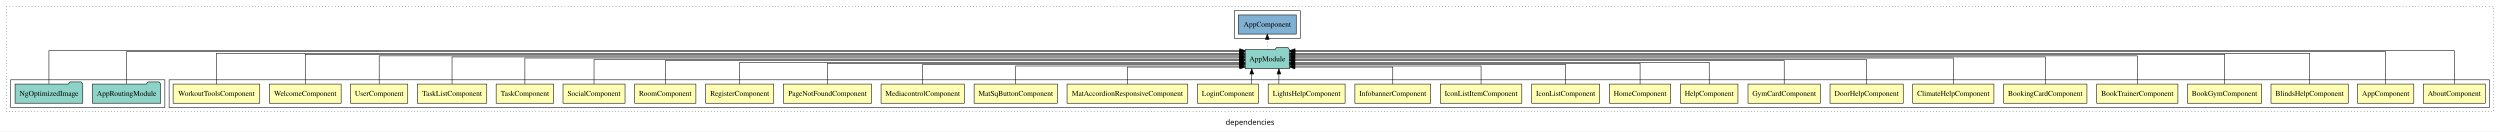
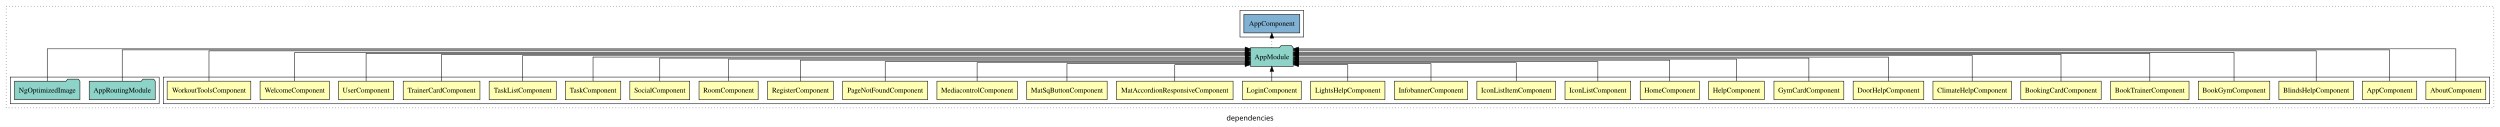
- <svg xmlns="http://www.w3.org/2000/svg" width="4701pt" height="247pt" viewBox="0.00 0.00 4701.00 246.80">
+ <svg xmlns="http://www.w3.org/2000/svg" width="4869pt" height="247pt" viewBox="0.00 0.00 4869.00 246.80">
  <g id="graph0" class="graph" transform="scale(1 1) rotate(0) translate(4 242.8)">
-     <polygon fill="white" stroke="transparent" points="-4,4 -4,-242.8 4697,-242.8 4697,4 -4,4" />
-     <text text-anchor="middle" x="2346.5" y="-8.2" font-family="sans-serif" font-size="14.00">dependencies</text>
+     <polygon fill="white" stroke="transparent" points="-4,4 -4,-242.8 4865,-242.8 4865,4 -4,4" />
+     <text text-anchor="middle" x="2430.5" y="-8.2" font-family="sans-serif" font-size="14.00">dependencies</text>
    <g id="clust1" class="cluster">
-       <polygon fill="none" stroke="black" stroke-dasharray="1,5" points="8,-32.8 8,-230.8 4685,-230.8 4685,-32.8 8,-32.8" />
+       <polygon fill="none" stroke="black" stroke-dasharray="1,5" points="8,-32.8 8,-230.8 4853,-230.8 4853,-32.8 8,-32.8" />
    </g>
    <g id="clust2" class="cluster">
-       <polygon fill="none" stroke="black" points="314,-40.8 314,-92.8 4677,-92.8 4677,-40.8 314,-40.8" />
-     </g>
-     <g id="clust31" class="cluster">
+       <polygon fill="none" stroke="black" points="314,-40.8 314,-92.8 4845,-92.8 4845,-40.8 314,-40.8" />
+     </g>
+     <g id="clust32" class="cluster">
      <polygon fill="none" stroke="black" points="16,-40.8 16,-92.8 306,-92.8 306,-40.8 16,-40.8" />
    </g>
-     <g id="clust33" class="cluster">
-       <polygon fill="none" stroke="black" points="2317,-170.8 2317,-222.8 2441,-222.8 2441,-170.8 2317,-170.8" />
+     <g id="clust34" class="cluster">
+       <polygon fill="none" stroke="black" points="2411,-170.8 2411,-222.8 2535,-222.8 2535,-170.8 2411,-170.8" />
    </g>
    <g id="node1" class="node">
-       <polygon fill="#ffffb3" stroke="black" points="4669.33,-84.8 4552.67,-84.8 4552.67,-48.8 4669.33,-48.8 4669.33,-84.8" />
-       <text text-anchor="middle" x="4611" y="-62.6" font-family="Times,serif" font-size="14.00">AboutComponent</text>
-     </g>
-     <g id="node29" class="node">
-       <polygon fill="#8dd3c7" stroke="black" points="2420.66,-149.8 2417.66,-153.8 2396.66,-153.8 2393.66,-149.8 2337.34,-149.8 2337.34,-113.8 2420.66,-113.8 2420.66,-149.8" />
-       <text text-anchor="middle" x="2379" y="-127.6" font-family="Times,serif" font-size="14.00">AppModule</text>
+       <polygon fill="#ffffb3" stroke="black" points="4837.33,-84.8 4720.67,-84.8 4720.67,-48.8 4837.33,-48.8 4837.33,-84.8" />
+       <text text-anchor="middle" x="4779" y="-62.6" font-family="Times,serif" font-size="14.00">AboutComponent</text>
+     </g>
+     <g id="node30" class="node">
+       <polygon fill="#8dd3c7" stroke="black" points="2514.66,-149.8 2511.66,-153.8 2490.66,-153.8 2487.66,-149.8 2431.34,-149.8 2431.34,-113.8 2514.66,-113.8 2514.66,-149.8" />
+       <text text-anchor="middle" x="2473" y="-127.6" font-family="Times,serif" font-size="14.00">AppModule</text>
    </g>
    <g id="edge1" class="edge">
-       <path fill="none" stroke="black" d="M4611,-85.18C4611,-109.08 4611,-147.8 4611,-147.8 4611,-147.8 2431.1,-147.8 2431.1,-147.8" />
-       <polygon fill="black" stroke="black" points="2431.1,-144.3 2421.1,-147.8 2431.1,-151.3 2431.1,-144.3" />
+       <path fill="none" stroke="black" d="M4779,-85.18C4779,-109.08 4779,-147.8 4779,-147.8 4779,-147.8 2524.99,-147.8 2524.99,-147.8" />
+       <polygon fill="black" stroke="black" points="2524.99,-144.3 2514.99,-147.8 2524.99,-151.3 2524.99,-144.3" />
    </g>
    <g id="node2" class="node">
-       <polygon fill="#ffffb3" stroke="black" points="4534.94,-84.8 4429.06,-84.8 4429.06,-48.8 4534.94,-48.8 4534.94,-84.8" />
-       <text text-anchor="middle" x="4482" y="-62.6" font-family="Times,serif" font-size="14.00">AppComponent</text>
+       <polygon fill="#ffffb3" stroke="black" points="4702.94,-84.8 4597.06,-84.8 4597.06,-48.8 4702.94,-48.8 4702.94,-84.8" />
+       <text text-anchor="middle" x="4650" y="-62.6" font-family="Times,serif" font-size="14.00">AppComponent</text>
    </g>
    <g id="edge2" class="edge">
-       <path fill="none" stroke="black" d="M4482,-85.12C4482,-108.46 4482,-145.8 4482,-145.8 4482,-145.8 2431.01,-145.8 2431.01,-145.8" />
-       <polygon fill="black" stroke="black" points="2431.01,-142.3 2421.01,-145.8 2431.01,-149.3 2431.01,-142.3" />
+       <path fill="none" stroke="black" d="M4650,-85.12C4650,-108.46 4650,-145.8 4650,-145.8 4650,-145.8 2525.03,-145.8 2525.03,-145.8" />
+       <polygon fill="black" stroke="black" points="2525.03,-142.3 2515.03,-145.8 2525.03,-149.3 2525.03,-142.3" />
    </g>
    <g id="node3" class="node">
-       <polygon fill="#ffffb3" stroke="black" points="4411.61,-84.8 4266.39,-84.8 4266.39,-48.8 4411.61,-48.8 4411.61,-84.8" />
-       <text text-anchor="middle" x="4339" y="-62.6" font-family="Times,serif" font-size="14.00">BlindsHelpComponent</text>
+       <polygon fill="#ffffb3" stroke="black" points="4579.61,-84.8 4434.39,-84.8 4434.39,-48.8 4579.61,-48.8 4579.61,-84.8" />
+       <text text-anchor="middle" x="4507" y="-62.6" font-family="Times,serif" font-size="14.00">BlindsHelpComponent</text>
    </g>
    <g id="edge3" class="edge">
-       <path fill="none" stroke="black" d="M4339,-84.81C4339,-107.29 4339,-142.8 4339,-142.8 4339,-142.8 2430.84,-142.8 2430.84,-142.8" />
-       <polygon fill="black" stroke="black" points="2430.84,-139.3 2420.84,-142.8 2430.84,-146.3 2430.84,-139.3" />
+       <path fill="none" stroke="black" d="M4507,-85.05C4507,-107.82 4507,-143.8 4507,-143.8 4507,-143.8 2525.02,-143.8 2525.02,-143.8" />
+       <polygon fill="black" stroke="black" points="2525.02,-140.3 2515.02,-143.8 2525.02,-147.3 2525.02,-140.3" />
    </g>
    <g id="node4" class="node">
-       <polygon fill="#ffffb3" stroke="black" points="4248.67,-84.8 4109.33,-84.8 4109.33,-48.8 4248.67,-48.8 4248.67,-84.8" />
-       <text text-anchor="middle" x="4179" y="-62.6" font-family="Times,serif" font-size="14.00">BookGymComponent</text>
+       <polygon fill="#ffffb3" stroke="black" points="4416.67,-84.8 4277.33,-84.8 4277.33,-48.8 4416.67,-48.8 4416.67,-84.8" />
+       <text text-anchor="middle" x="4347" y="-62.6" font-family="Times,serif" font-size="14.00">BookGymComponent</text>
    </g>
    <g id="edge4" class="edge">
-       <path fill="none" stroke="black" d="M4179,-85.09C4179,-107.01 4179,-140.8 4179,-140.8 4179,-140.8 2430.84,-140.8 2430.84,-140.8" />
-       <polygon fill="black" stroke="black" points="2430.84,-137.3 2420.84,-140.8 2430.84,-144.3 2430.84,-137.3" />
+       <path fill="none" stroke="black" d="M4347,-85.09C4347,-107.01 4347,-140.8 4347,-140.8 4347,-140.8 2524.77,-140.8 2524.77,-140.8" />
+       <polygon fill="black" stroke="black" points="2524.77,-137.3 2514.77,-140.8 2524.77,-144.3 2524.77,-137.3" />
    </g>
    <g id="node5" class="node">
-       <polygon fill="#ffffb3" stroke="black" points="4091.36,-84.8 3938.64,-84.8 3938.64,-48.8 4091.36,-48.8 4091.36,-84.8" />
-       <text text-anchor="middle" x="4015" y="-62.6" font-family="Times,serif" font-size="14.00">BookTrainerComponent</text>
+       <polygon fill="#ffffb3" stroke="black" points="4259.36,-84.8 4106.64,-84.8 4106.64,-48.8 4259.36,-48.8 4259.36,-84.8" />
+       <text text-anchor="middle" x="4183" y="-62.6" font-family="Times,serif" font-size="14.00">BookTrainerComponent</text>
    </g>
    <g id="edge5" class="edge">
-       <path fill="none" stroke="black" d="M4015,-85.08C4015,-106.12 4015,-137.8 4015,-137.8 4015,-137.8 2430.67,-137.8 2430.67,-137.8" />
-       <polygon fill="black" stroke="black" points="2430.67,-134.3 2420.67,-137.8 2430.67,-141.3 2430.67,-134.3" />
+       <path fill="none" stroke="black" d="M4183,-84.97C4183,-106.3 4183,-138.8 4183,-138.8 4183,-138.8 2524.85,-138.8 2524.85,-138.8" />
+       <polygon fill="black" stroke="black" points="2524.85,-135.3 2514.85,-138.8 2524.85,-142.3 2524.85,-135.3" />
    </g>
    <g id="node6" class="node">
-       <polygon fill="#ffffb3" stroke="black" points="3920.27,-84.8 3763.73,-84.8 3763.73,-48.8 3920.27,-48.8 3920.27,-84.8" />
-       <text text-anchor="middle" x="3842" y="-62.6" font-family="Times,serif" font-size="14.00">BookingCardComponent</text>
+       <polygon fill="#ffffb3" stroke="black" points="4088.27,-84.8 3931.73,-84.8 3931.73,-48.8 4088.27,-48.8 4088.27,-84.8" />
+       <text text-anchor="middle" x="4010" y="-62.6" font-family="Times,serif" font-size="14.00">BookingCardComponent</text>
    </g>
    <g id="edge6" class="edge">
-       <path fill="none" stroke="black" d="M3842,-84.93C3842,-105.37 3842,-135.8 3842,-135.8 3842,-135.8 2430.82,-135.8 2430.82,-135.8" />
-       <polygon fill="black" stroke="black" points="2430.82,-132.3 2420.82,-135.8 2430.82,-139.3 2430.82,-132.3" />
+       <path fill="none" stroke="black" d="M4010,-84.83C4010,-105.57 4010,-136.8 4010,-136.8 4010,-136.8 2524.91,-136.8 2524.91,-136.8" />
+       <polygon fill="black" stroke="black" points="2524.91,-133.3 2514.91,-136.8 2524.91,-140.3 2524.91,-133.3" />
    </g>
    <g id="node7" class="node">
-       <polygon fill="#ffffb3" stroke="black" points="3745.37,-84.8 3592.63,-84.8 3592.63,-48.8 3745.37,-48.8 3745.37,-84.8" />
-       <text text-anchor="middle" x="3669" y="-62.6" font-family="Times,serif" font-size="14.00">ClimateHelpComponent</text>
+       <polygon fill="#ffffb3" stroke="black" points="3913.37,-84.8 3760.63,-84.8 3760.63,-48.8 3913.37,-48.8 3913.37,-84.8" />
+       <text text-anchor="middle" x="3837" y="-62.6" font-family="Times,serif" font-size="14.00">ClimateHelpComponent</text>
    </g>
    <g id="edge7" class="edge">
-       <path fill="none" stroke="black" d="M3669,-85.11C3669,-104.95 3669,-133.8 3669,-133.8 3669,-133.8 2430.82,-133.8 2430.82,-133.8" />
-       <polygon fill="black" stroke="black" points="2430.82,-130.3 2420.82,-133.8 2430.82,-137.3 2430.82,-130.3" />
+       <path fill="none" stroke="black" d="M3837,-85.02C3837,-105.17 3837,-134.8 3837,-134.8 3837,-134.8 2524.94,-134.8 2524.94,-134.8" />
+       <polygon fill="black" stroke="black" points="2524.94,-131.3 2514.94,-134.8 2524.94,-138.3 2524.94,-131.3" />
    </g>
    <g id="node8" class="node">
-       <polygon fill="#ffffb3" stroke="black" points="3574.82,-84.8 3437.18,-84.8 3437.18,-48.8 3574.82,-48.8 3574.82,-84.8" />
-       <text text-anchor="middle" x="3506" y="-62.6" font-family="Times,serif" font-size="14.00">DoorHelpComponent</text>
+       <polygon fill="#ffffb3" stroke="black" points="3742.82,-84.8 3605.18,-84.8 3605.18,-48.8 3742.82,-48.8 3742.82,-84.8" />
+       <text text-anchor="middle" x="3674" y="-62.6" font-family="Times,serif" font-size="14.00">DoorHelpComponent</text>
    </g>
    <g id="edge8" class="edge">
-       <path fill="none" stroke="black" d="M3506,-84.97C3506,-103.89 3506,-130.8 3506,-130.8 3506,-130.8 2430.78,-130.8 2430.78,-130.8" />
-       <polygon fill="black" stroke="black" points="2430.78,-127.3 2420.78,-130.8 2430.78,-134.3 2430.78,-127.3" />
+       <path fill="none" stroke="black" d="M3674,-84.91C3674,-104.14 3674,-131.8 3674,-131.8 3674,-131.8 2524.69,-131.8 2524.69,-131.8" />
+       <polygon fill="black" stroke="black" points="2524.69,-128.3 2514.69,-131.8 2524.69,-135.3 2524.69,-128.3" />
    </g>
    <g id="node9" class="node">
-       <polygon fill="#ffffb3" stroke="black" points="3419.05,-84.8 3282.95,-84.8 3282.95,-48.8 3419.05,-48.8 3419.05,-84.8" />
-       <text text-anchor="middle" x="3351" y="-62.6" font-family="Times,serif" font-size="14.00">GymCardComponent</text>
+       <polygon fill="#ffffb3" stroke="black" points="3587.05,-84.8 3450.95,-84.8 3450.95,-48.8 3587.05,-48.8 3587.05,-84.8" />
+       <text text-anchor="middle" x="3519" y="-62.6" font-family="Times,serif" font-size="14.00">GymCardComponent</text>
    </g>
    <g id="edge9" class="edge">
-       <path fill="none" stroke="black" d="M3351,-85.07C3351,-103.36 3351,-128.8 3351,-128.8 3351,-128.8 2430.77,-128.8 2430.77,-128.8" />
-       <polygon fill="black" stroke="black" points="2430.77,-125.3 2420.77,-128.8 2430.77,-132.3 2430.77,-125.3" />
+       <path fill="none" stroke="black" d="M3519,-85.02C3519,-103.63 3519,-129.8 3519,-129.8 3519,-129.8 2524.97,-129.8 2524.97,-129.8" />
+       <polygon fill="black" stroke="black" points="2524.97,-126.3 2514.97,-129.8 2524.97,-133.3 2524.97,-126.3" />
    </g>
    <g id="node10" class="node">
-       <polygon fill="#ffffb3" stroke="black" points="3264.05,-84.8 3155.95,-84.8 3155.95,-48.8 3264.05,-48.8 3264.05,-84.8" />
-       <text text-anchor="middle" x="3210" y="-62.6" font-family="Times,serif" font-size="14.00">HelpComponent</text>
+       <polygon fill="#ffffb3" stroke="black" points="3432.05,-84.8 3323.95,-84.8 3323.95,-48.8 3432.05,-48.8 3432.05,-84.8" />
+       <text text-anchor="middle" x="3378" y="-62.6" font-family="Times,serif" font-size="14.00">HelpComponent</text>
    </g>
    <g id="edge10" class="edge">
-       <path fill="none" stroke="black" d="M3210,-84.82C3210,-102.17 3210,-125.8 3210,-125.8 3210,-125.8 2430.78,-125.8 2430.78,-125.8" />
-       <polygon fill="black" stroke="black" points="2430.78,-122.3 2420.78,-125.8 2430.78,-129.3 2430.78,-122.3" />
+       <path fill="none" stroke="black" d="M3378,-85.1C3378,-103.07 3378,-127.8 3378,-127.8 3378,-127.8 2524.83,-127.8 2524.83,-127.8" />
+       <polygon fill="black" stroke="black" points="2524.84,-124.3 2514.83,-127.8 2524.83,-131.3 2524.84,-124.3" />
    </g>
    <g id="node11" class="node">
-       <polygon fill="#ffffb3" stroke="black" points="3137.55,-84.8 3022.45,-84.8 3022.45,-48.8 3137.55,-48.8 3137.55,-84.8" />
-       <text text-anchor="middle" x="3080" y="-62.6" font-family="Times,serif" font-size="14.00">HomeComponent</text>
+       <polygon fill="#ffffb3" stroke="black" points="3305.55,-84.8 3190.45,-84.8 3190.45,-48.8 3305.55,-48.8 3305.55,-84.8" />
+       <text text-anchor="middle" x="3248" y="-62.6" font-family="Times,serif" font-size="14.00">HomeComponent</text>
    </g>
    <g id="edge11" class="edge">
-       <path fill="none" stroke="black" d="M3080,-84.84C3080,-101.53 3080,-123.8 3080,-123.8 3080,-123.8 2430.75,-123.8 2430.75,-123.8" />
-       <polygon fill="black" stroke="black" points="2430.75,-120.3 2420.75,-123.8 2430.75,-127.3 2430.75,-120.3" />
+       <path fill="none" stroke="black" d="M3248,-84.82C3248,-102.17 3248,-125.8 3248,-125.8 3248,-125.8 2524.67,-125.8 2524.67,-125.8" />
+       <polygon fill="black" stroke="black" points="2524.67,-122.3 2514.67,-125.8 2524.67,-129.3 2524.67,-122.3" />
    </g>
    <g id="node12" class="node">
-       <polygon fill="#ffffb3" stroke="black" points="3003.99,-84.8 2876.01,-84.8 2876.01,-48.8 3003.99,-48.8 3003.99,-84.8" />
-       <text text-anchor="middle" x="2940" y="-62.6" font-family="Times,serif" font-size="14.00">IconListComponent</text>
+       <polygon fill="#ffffb3" stroke="black" points="3171.99,-84.8 3044.01,-84.8 3044.01,-48.8 3171.99,-48.8 3171.99,-84.8" />
+       <text text-anchor="middle" x="3108" y="-62.6" font-family="Times,serif" font-size="14.00">IconListComponent</text>
    </g>
    <g id="edge12" class="edge">
-       <path fill="none" stroke="black" d="M2940,-84.81C2940,-100.85 2940,-121.8 2940,-121.8 2940,-121.8 2430.71,-121.8 2430.71,-121.8" />
-       <polygon fill="black" stroke="black" points="2430.71,-118.3 2420.71,-121.8 2430.71,-125.3 2430.71,-118.3" />
+       <path fill="none" stroke="black" d="M3108,-84.83C3108,-101.2 3108,-122.8 3108,-122.8 3108,-122.8 2524.66,-122.8 2524.66,-122.8" />
+       <polygon fill="black" stroke="black" points="2524.66,-119.3 2514.66,-122.8 2524.66,-126.3 2524.66,-119.3" />
    </g>
    <g id="node13" class="node">
-       <polygon fill="#ffffb3" stroke="black" points="2857.64,-84.8 2704.36,-84.8 2704.36,-48.8 2857.64,-48.8 2857.64,-84.8" />
-       <text text-anchor="middle" x="2781" y="-62.6" font-family="Times,serif" font-size="14.00">IconListItemComponent</text>
+       <polygon fill="#ffffb3" stroke="black" points="3025.64,-84.8 2872.36,-84.8 2872.36,-48.8 3025.64,-48.8 3025.64,-84.8" />
+       <text text-anchor="middle" x="2949" y="-62.6" font-family="Times,serif" font-size="14.00">IconListItemComponent</text>
    </g>
    <g id="edge13" class="edge">
-       <path fill="none" stroke="black" d="M2781,-84.99C2781,-99.98 2781,-118.8 2781,-118.8 2781,-118.8 2430.88,-118.8 2430.88,-118.8" />
-       <polygon fill="black" stroke="black" points="2430.88,-115.3 2420.88,-118.8 2430.88,-122.3 2430.88,-115.3" />
+       <path fill="none" stroke="black" d="M2949,-85.08C2949,-100.75 2949,-120.8 2949,-120.8 2949,-120.8 2524.82,-120.8 2524.82,-120.8" />
+       <polygon fill="black" stroke="black" points="2524.82,-117.3 2514.82,-120.8 2524.82,-124.3 2524.82,-117.3" />
    </g>
    <g id="node14" class="node">
-       <polygon fill="#ffffb3" stroke="black" points="2686.25,-84.8 2543.75,-84.8 2543.75,-48.8 2686.25,-48.8 2686.25,-84.8" />
-       <text text-anchor="middle" x="2615" y="-62.6" font-family="Times,serif" font-size="14.00">InfobannerComponent</text>
+       <polygon fill="#ffffb3" stroke="black" points="2854.25,-84.8 2711.75,-84.8 2711.75,-48.8 2854.25,-48.8 2854.25,-84.8" />
+       <text text-anchor="middle" x="2783" y="-62.6" font-family="Times,serif" font-size="14.00">InfobannerComponent</text>
    </g>
    <g id="edge14" class="edge">
-       <path fill="none" stroke="black" d="M2615,-84.85C2615,-99.17 2615,-116.8 2615,-116.8 2615,-116.8 2430.92,-116.8 2430.92,-116.8" />
-       <polygon fill="black" stroke="black" points="2430.92,-113.3 2420.92,-116.8 2430.92,-120.3 2430.92,-113.3" />
+       <path fill="none" stroke="black" d="M2783,-84.99C2783,-99.98 2783,-118.8 2783,-118.8 2783,-118.8 2524.81,-118.8 2524.81,-118.8" />
+       <polygon fill="black" stroke="black" points="2524.81,-115.3 2514.81,-118.8 2524.81,-122.3 2524.81,-115.3" />
    </g>
    <g id="node15" class="node">
-       <polygon fill="#ffffb3" stroke="black" points="2525.32,-84.8 2380.68,-84.8 2380.68,-48.8 2525.32,-48.8 2525.32,-84.8" />
-       <text text-anchor="middle" x="2453" y="-62.6" font-family="Times,serif" font-size="14.00">LightsHelpComponent</text>
+       <polygon fill="#ffffb3" stroke="black" points="2693.32,-84.8 2548.68,-84.8 2548.68,-48.8 2693.32,-48.8 2693.32,-84.8" />
+       <text text-anchor="middle" x="2621" y="-62.6" font-family="Times,serif" font-size="14.00">LightsHelpComponent</text>
    </g>
    <g id="edge15" class="edge">
-       <path fill="none" stroke="black" d="M2400.83,-84.91C2400.83,-84.91 2400.83,-103.79 2400.83,-103.79" />
-       <polygon fill="black" stroke="black" points="2397.33,-103.79 2400.83,-113.79 2404.33,-103.79 2397.33,-103.79" />
+       <path fill="none" stroke="black" d="M2621,-84.85C2621,-99.17 2621,-116.8 2621,-116.8 2621,-116.8 2525.01,-116.8 2525.01,-116.8" />
+       <polygon fill="black" stroke="black" points="2525.02,-113.3 2515.01,-116.8 2525.01,-120.3 2525.02,-113.3" />
    </g>
    <g id="node16" class="node">
-       <polygon fill="#ffffb3" stroke="black" points="2362.27,-84.8 2247.73,-84.8 2247.73,-48.8 2362.27,-48.8 2362.27,-84.8" />
-       <text text-anchor="middle" x="2305" y="-62.6" font-family="Times,serif" font-size="14.00">LoginComponent</text>
+       <polygon fill="#ffffb3" stroke="black" points="2530.27,-84.8 2415.73,-84.8 2415.73,-48.8 2530.27,-48.8 2530.27,-84.8" />
+       <text text-anchor="middle" x="2473" y="-62.6" font-family="Times,serif" font-size="14.00">LoginComponent</text>
    </g>
    <g id="edge16" class="edge">
-       <path fill="none" stroke="black" d="M2349.78,-84.91C2349.78,-84.91 2349.78,-103.79 2349.78,-103.79" />
-       <polygon fill="black" stroke="black" points="2346.28,-103.79 2349.78,-113.79 2353.28,-103.79 2346.28,-103.79" />
+       <path fill="none" stroke="black" d="M2473,-84.91C2473,-84.91 2473,-103.79 2473,-103.79" />
+       <polygon fill="black" stroke="black" points="2469.5,-103.79 2473,-113.79 2476.5,-103.79 2469.5,-103.79" />
    </g>
    <g id="node17" class="node">
-       <polygon fill="#ffffb3" stroke="black" points="2229.52,-84.8 2002.48,-84.8 2002.48,-48.8 2229.52,-48.8 2229.52,-84.8" />
-       <text text-anchor="middle" x="2116" y="-62.6" font-family="Times,serif" font-size="14.00">MatAccordionResponsiveComponent</text>
+       <polygon fill="#ffffb3" stroke="black" points="2397.52,-84.8 2170.48,-84.8 2170.48,-48.8 2397.52,-48.8 2397.52,-84.8" />
+       <text text-anchor="middle" x="2284" y="-62.6" font-family="Times,serif" font-size="14.00">MatAccordionResponsiveComponent</text>
    </g>
    <g id="edge17" class="edge">
-       <path fill="none" stroke="black" d="M2116,-84.85C2116,-99.17 2116,-116.8 2116,-116.8 2116,-116.8 2327.33,-116.8 2327.33,-116.8" />
-       <polygon fill="black" stroke="black" points="2327.33,-120.3 2337.33,-116.8 2327.33,-113.3 2327.33,-120.3" />
+       <path fill="none" stroke="black" d="M2284,-84.85C2284,-99.17 2284,-116.8 2284,-116.8 2284,-116.8 2421.05,-116.8 2421.05,-116.8" />
+       <polygon fill="black" stroke="black" points="2421.05,-120.3 2431.05,-116.8 2421.05,-113.3 2421.05,-120.3" />
    </g>
    <g id="node18" class="node">
-       <polygon fill="#ffffb3" stroke="black" points="1984.29,-84.8 1827.71,-84.8 1827.71,-48.8 1984.29,-48.8 1984.29,-84.8" />
-       <text text-anchor="middle" x="1906" y="-62.6" font-family="Times,serif" font-size="14.00">MatSqButtonComponent</text>
+       <polygon fill="#ffffb3" stroke="black" points="2152.29,-84.8 1995.71,-84.8 1995.71,-48.8 2152.29,-48.8 2152.29,-84.8" />
+       <text text-anchor="middle" x="2074" y="-62.6" font-family="Times,serif" font-size="14.00">MatSqButtonComponent</text>
    </g>
    <g id="edge18" class="edge">
-       <path fill="none" stroke="black" d="M1906,-84.99C1906,-99.98 1906,-118.8 1906,-118.8 1906,-118.8 2327.02,-118.8 2327.02,-118.8" />
-       <polygon fill="black" stroke="black" points="2327.02,-122.3 2337.02,-118.8 2327.02,-115.3 2327.02,-122.3" />
+       <path fill="none" stroke="black" d="M2074,-84.99C2074,-99.98 2074,-118.8 2074,-118.8 2074,-118.8 2421.05,-118.8 2421.05,-118.8" />
+       <polygon fill="black" stroke="black" points="2421.05,-122.3 2431.05,-118.8 2421.05,-115.3 2421.05,-122.3" />
    </g>
    <g id="node19" class="node">
-       <polygon fill="#ffffb3" stroke="black" points="1809.25,-84.8 1652.75,-84.8 1652.75,-48.8 1809.25,-48.8 1809.25,-84.8" />
-       <text text-anchor="middle" x="1731" y="-62.6" font-family="Times,serif" font-size="14.00">MediacontrolComponent</text>
+       <polygon fill="#ffffb3" stroke="black" points="1977.25,-84.8 1820.75,-84.8 1820.75,-48.8 1977.25,-48.8 1977.25,-84.8" />
+       <text text-anchor="middle" x="1899" y="-62.6" font-family="Times,serif" font-size="14.00">MediacontrolComponent</text>
    </g>
    <g id="edge19" class="edge">
-       <path fill="none" stroke="black" d="M1731,-84.81C1731,-100.85 1731,-121.8 1731,-121.8 1731,-121.8 2326.98,-121.8 2326.98,-121.8" />
-       <polygon fill="black" stroke="black" points="2326.98,-125.3 2336.98,-121.8 2326.98,-118.3 2326.98,-125.3" />
+       <path fill="none" stroke="black" d="M1899,-85.08C1899,-100.75 1899,-120.8 1899,-120.8 1899,-120.8 2421.26,-120.8 2421.26,-120.8" />
+       <polygon fill="black" stroke="black" points="2421.26,-124.3 2431.26,-120.8 2421.26,-117.3 2421.26,-124.3" />
    </g>
    <g id="node20" class="node">
-       <polygon fill="#ffffb3" stroke="black" points="1634.83,-84.8 1469.17,-84.8 1469.17,-48.8 1634.83,-48.8 1634.83,-84.8" />
-       <text text-anchor="middle" x="1552" y="-62.6" font-family="Times,serif" font-size="14.00">PageNotFoundComponent</text>
+       <polygon fill="#ffffb3" stroke="black" points="1802.83,-84.8 1637.17,-84.8 1637.17,-48.8 1802.83,-48.8 1802.83,-84.8" />
+       <text text-anchor="middle" x="1720" y="-62.6" font-family="Times,serif" font-size="14.00">PageNotFoundComponent</text>
    </g>
    <g id="edge20" class="edge">
-       <path fill="none" stroke="black" d="M1552,-84.84C1552,-101.53 1552,-123.8 1552,-123.8 1552,-123.8 2327.14,-123.8 2327.14,-123.8" />
-       <polygon fill="black" stroke="black" points="2327.14,-127.3 2337.14,-123.8 2327.14,-120.3 2327.14,-127.3" />
+       <path fill="none" stroke="black" d="M1720,-84.83C1720,-101.2 1720,-122.8 1720,-122.8 1720,-122.8 2421.17,-122.8 2421.17,-122.8" />
+       <polygon fill="black" stroke="black" points="2421.17,-126.3 2431.17,-122.8 2421.17,-119.3 2421.17,-126.3" />
    </g>
    <g id="node21" class="node">
-       <polygon fill="#ffffb3" stroke="black" points="1450.99,-84.8 1323.01,-84.8 1323.01,-48.8 1450.99,-48.8 1450.99,-84.8" />
-       <text text-anchor="middle" x="1387" y="-62.6" font-family="Times,serif" font-size="14.00">RegisterComponent</text>
+       <polygon fill="#ffffb3" stroke="black" points="1618.99,-84.8 1491.01,-84.8 1491.01,-48.8 1618.99,-48.8 1618.99,-84.8" />
+       <text text-anchor="middle" x="1555" y="-62.6" font-family="Times,serif" font-size="14.00">RegisterComponent</text>
    </g>
    <g id="edge21" class="edge">
-       <path fill="none" stroke="black" d="M1387,-84.82C1387,-102.17 1387,-125.8 1387,-125.8 1387,-125.8 2327.32,-125.8 2327.32,-125.8" />
-       <polygon fill="black" stroke="black" points="2327.32,-129.3 2337.32,-125.8 2327.32,-122.3 2327.32,-129.3" />
+       <path fill="none" stroke="black" d="M1555,-84.82C1555,-102.17 1555,-125.8 1555,-125.8 1555,-125.8 2421.17,-125.8 2421.17,-125.8" />
+       <polygon fill="black" stroke="black" points="2421.17,-129.3 2431.17,-125.8 2421.17,-122.3 2421.17,-129.3" />
    </g>
    <g id="node22" class="node">
-       <polygon fill="#ffffb3" stroke="black" points="1304.56,-84.8 1189.44,-84.8 1189.44,-48.8 1304.56,-48.8 1304.56,-84.8" />
-       <text text-anchor="middle" x="1247" y="-62.6" font-family="Times,serif" font-size="14.00">RoomComponent</text>
+       <polygon fill="#ffffb3" stroke="black" points="1472.56,-84.8 1357.44,-84.8 1357.44,-48.8 1472.56,-48.8 1472.56,-84.8" />
+       <text text-anchor="middle" x="1415" y="-62.6" font-family="Times,serif" font-size="14.00">RoomComponent</text>
    </g>
    <g id="edge22" class="edge">
-       <path fill="none" stroke="black" d="M1247,-85.07C1247,-103.36 1247,-128.8 1247,-128.8 1247,-128.8 2327.03,-128.8 2327.03,-128.8" />
-       <polygon fill="black" stroke="black" points="2327.03,-132.3 2337.03,-128.8 2327.03,-125.3 2327.03,-132.3" />
+       <path fill="none" stroke="black" d="M1415,-85.1C1415,-103.07 1415,-127.8 1415,-127.8 1415,-127.8 2421.2,-127.8 2421.2,-127.8" />
+       <polygon fill="black" stroke="black" points="2421.2,-131.3 2431.2,-127.8 2421.2,-124.3 2421.2,-131.3" />
    </g>
    <g id="node23" class="node">
-       <polygon fill="#ffffb3" stroke="black" points="1171.32,-84.8 1054.68,-84.8 1054.68,-48.8 1171.32,-48.8 1171.32,-84.8" />
-       <text text-anchor="middle" x="1113" y="-62.6" font-family="Times,serif" font-size="14.00">SocialComponent</text>
+       <polygon fill="#ffffb3" stroke="black" points="1339.32,-84.8 1222.68,-84.8 1222.68,-48.8 1339.32,-48.8 1339.32,-84.8" />
+       <text text-anchor="middle" x="1281" y="-62.6" font-family="Times,serif" font-size="14.00">SocialComponent</text>
    </g>
    <g id="edge23" class="edge">
-       <path fill="none" stroke="black" d="M1113,-84.97C1113,-103.89 1113,-130.8 1113,-130.8 1113,-130.8 2327.24,-130.8 2327.24,-130.8" />
-       <polygon fill="black" stroke="black" points="2327.24,-134.3 2337.24,-130.8 2327.24,-127.3 2327.24,-134.3" />
+       <path fill="none" stroke="black" d="M1281,-85.02C1281,-103.63 1281,-129.8 1281,-129.8 1281,-129.8 2421.28,-129.8 2421.28,-129.8" />
+       <polygon fill="black" stroke="black" points="2421.28,-133.3 2431.28,-129.8 2421.27,-126.3 2421.28,-133.3" />
    </g>
    <g id="node24" class="node">
-       <polygon fill="#ffffb3" stroke="black" points="1037.05,-84.8 928.95,-84.8 928.95,-48.8 1037.05,-48.8 1037.05,-84.8" />
-       <text text-anchor="middle" x="983" y="-62.6" font-family="Times,serif" font-size="14.00">TaskComponent</text>
+       <polygon fill="#ffffb3" stroke="black" points="1205.05,-84.8 1096.95,-84.8 1096.95,-48.8 1205.05,-48.8 1205.05,-84.8" />
+       <text text-anchor="middle" x="1151" y="-62.6" font-family="Times,serif" font-size="14.00">TaskComponent</text>
    </g>
    <g id="edge24" class="edge">
-       <path fill="none" stroke="black" d="M983,-85.11C983,-104.95 983,-133.8 983,-133.8 983,-133.8 2327.22,-133.8 2327.22,-133.8" />
-       <polygon fill="black" stroke="black" points="2327.22,-137.3 2337.22,-133.8 2327.22,-130.3 2327.22,-137.3" />
+       <path fill="none" stroke="black" d="M1151,-84.91C1151,-104.14 1151,-131.8 1151,-131.8 1151,-131.8 2421.25,-131.8 2421.25,-131.8" />
+       <polygon fill="black" stroke="black" points="2421.25,-135.3 2431.25,-131.8 2421.25,-128.3 2421.25,-135.3" />
    </g>
    <g id="node25" class="node">
-       <polygon fill="#ffffb3" stroke="black" points="911.32,-84.8 780.68,-84.8 780.68,-48.8 911.32,-48.8 911.32,-84.8" />
-       <text text-anchor="middle" x="846" y="-62.6" font-family="Times,serif" font-size="14.00">TaskListComponent</text>
+       <polygon fill="#ffffb3" stroke="black" points="1079.32,-84.8 948.68,-84.8 948.68,-48.8 1079.32,-48.8 1079.32,-84.8" />
+       <text text-anchor="middle" x="1014" y="-62.6" font-family="Times,serif" font-size="14.00">TaskListComponent</text>
    </g>
    <g id="edge25" class="edge">
-       <path fill="none" stroke="black" d="M846,-84.93C846,-105.37 846,-135.8 846,-135.8 846,-135.8 2327.2,-135.8 2327.2,-135.8" />
-       <polygon fill="black" stroke="black" points="2327.2,-139.3 2337.2,-135.8 2327.2,-132.3 2327.2,-139.3" />
+       <path fill="none" stroke="black" d="M1014,-85.02C1014,-105.17 1014,-134.8 1014,-134.8 1014,-134.8 2421.3,-134.8 2421.3,-134.8" />
+       <polygon fill="black" stroke="black" points="2421.3,-138.3 2431.3,-134.8 2421.3,-131.3 2421.3,-138.3" />
    </g>
    <g id="node26" class="node">
+       <polygon fill="#ffffb3" stroke="black" points="930.74,-84.8 781.26,-84.8 781.26,-48.8 930.74,-48.8 930.74,-84.8" />
+       <text text-anchor="middle" x="856" y="-62.6" font-family="Times,serif" font-size="14.00">TrainerCardComponent</text>
+     </g>
+     <g id="edge26" class="edge">
+       <path fill="none" stroke="black" d="M856,-84.83C856,-105.57 856,-136.8 856,-136.8 856,-136.8 2420.99,-136.8 2420.99,-136.8" />
+       <polygon fill="black" stroke="black" points="2420.99,-140.3 2430.99,-136.8 2420.99,-133.3 2420.99,-140.3" />
+     </g>
+     <g id="node27" class="node">
      <polygon fill="#ffffb3" stroke="black" points="762.77,-84.8 655.23,-84.8 655.23,-48.8 762.77,-48.8 762.77,-84.8" />
      <text text-anchor="middle" x="709" y="-62.6" font-family="Times,serif" font-size="14.00">UserComponent</text>
    </g>
-     <g id="edge26" class="edge">
-       <path fill="none" stroke="black" d="M709,-85.08C709,-106.12 709,-137.8 709,-137.8 709,-137.8 2327.3,-137.8 2327.3,-137.8" />
-       <polygon fill="black" stroke="black" points="2327.3,-141.3 2337.3,-137.8 2327.3,-134.3 2327.3,-141.3" />
-     </g>
-     <g id="node27" class="node">
+     <g id="edge27" class="edge">
+       <path fill="none" stroke="black" d="M709,-84.97C709,-106.3 709,-138.8 709,-138.8 709,-138.8 2421.14,-138.8 2421.14,-138.8" />
+       <polygon fill="black" stroke="black" points="2421.14,-142.3 2431.14,-138.8 2421.14,-135.3 2421.14,-142.3" />
+     </g>
+     <g id="node28" class="node">
      <polygon fill="#ffffb3" stroke="black" points="637.47,-84.8 502.53,-84.8 502.53,-48.8 637.47,-48.8 637.47,-84.8" />
      <text text-anchor="middle" x="570" y="-62.6" font-family="Times,serif" font-size="14.00">WelcomeComponent</text>
    </g>
-     <g id="edge27" class="edge">
-       <path fill="none" stroke="black" d="M570,-85.09C570,-107.01 570,-140.8 570,-140.8 570,-140.8 2326.95,-140.8 2326.95,-140.8" />
-       <polygon fill="black" stroke="black" points="2326.95,-144.3 2336.95,-140.8 2326.95,-137.3 2326.95,-144.3" />
-     </g>
-     <g id="node28" class="node">
+     <g id="edge28" class="edge">
+       <path fill="none" stroke="black" d="M570,-85.09C570,-107.01 570,-140.8 570,-140.8 570,-140.8 2421.04,-140.8 2421.04,-140.8" />
+       <polygon fill="black" stroke="black" points="2421.04,-144.3 2431.04,-140.8 2421.04,-137.3 2421.04,-144.3" />
+     </g>
+     <g id="node29" class="node">
      <polygon fill="#ffffb3" stroke="black" points="484.49,-84.8 321.51,-84.8 321.51,-48.8 484.49,-48.8 484.49,-84.8" />
      <text text-anchor="middle" x="403" y="-62.6" font-family="Times,serif" font-size="14.00">WorkoutToolsComponent</text>
    </g>
-     <g id="edge28" class="edge">
-       <path fill="none" stroke="black" d="M403,-84.81C403,-107.29 403,-142.8 403,-142.8 403,-142.8 2327.27,-142.8 2327.27,-142.8" />
-       <polygon fill="black" stroke="black" points="2327.27,-146.3 2337.27,-142.8 2327.27,-139.3 2327.27,-146.3" />
-     </g>
-     <g id="node32" class="node">
-       <polygon fill="#80b1d3" stroke="black" points="2433.44,-214.8 2324.56,-214.8 2324.56,-178.8 2433.44,-178.8 2433.44,-214.8" />
-       <text text-anchor="middle" x="2379" y="-192.6" font-family="Times,serif" font-size="14.00">AppComponent </text>
-     </g>
-     <g id="edge31" class="edge">
-       <path fill="none" stroke="black" stroke-dasharray="1,5" d="M2379,-149.91C2379,-149.91 2379,-168.79 2379,-168.79" />
-       <polygon fill="black" stroke="black" points="2375.5,-168.79 2379,-178.79 2382.5,-168.79 2375.5,-168.79" />
-     </g>
-     <g id="node30" class="node">
+     <g id="edge29" class="edge">
+       <path fill="none" stroke="black" d="M403,-85.05C403,-107.82 403,-143.8 403,-143.8 403,-143.8 2421.18,-143.8 2421.18,-143.8" />
+       <polygon fill="black" stroke="black" points="2421.18,-147.3 2431.18,-143.8 2421.18,-140.3 2421.18,-147.3" />
+     </g>
+     <g id="node33" class="node">
+       <polygon fill="#80b1d3" stroke="black" points="2527.44,-214.8 2418.56,-214.8 2418.56,-178.8 2527.44,-178.8 2527.44,-214.8" />
+       <text text-anchor="middle" x="2473" y="-192.6" font-family="Times,serif" font-size="14.00">AppComponent </text>
+     </g>
+     <g id="edge32" class="edge">
+       <path fill="none" stroke="black" stroke-dasharray="1,5" d="M2473,-149.91C2473,-149.91 2473,-168.79 2473,-168.79" />
+       <polygon fill="black" stroke="black" points="2469.5,-168.79 2473,-178.79 2476.5,-168.79 2469.5,-168.79" />
+     </g>
+     <g id="node31" class="node">
      <polygon fill="#8dd3c7" stroke="black" points="298.28,-84.8 295.28,-88.8 274.28,-88.8 271.28,-84.8 169.72,-84.8 169.72,-48.8 298.28,-48.8 298.28,-84.8" />
      <text text-anchor="middle" x="234" y="-62.6" font-family="Times,serif" font-size="14.00">AppRoutingModule</text>
    </g>
-     <g id="edge29" class="edge">
-       <path fill="none" stroke="black" d="M234,-85.12C234,-108.46 234,-145.8 234,-145.8 234,-145.8 2327.11,-145.8 2327.11,-145.8" />
-       <polygon fill="black" stroke="black" points="2327.11,-149.3 2337.11,-145.8 2327.11,-142.3 2327.11,-149.3" />
-     </g>
-     <g id="node31" class="node">
+     <g id="edge30" class="edge">
+       <path fill="none" stroke="black" d="M234,-85.12C234,-108.46 234,-145.8 234,-145.8 234,-145.8 2421.25,-145.8 2421.25,-145.8" />
+       <polygon fill="black" stroke="black" points="2421.25,-149.3 2431.25,-145.8 2421.25,-142.3 2421.25,-149.3" />
+     </g>
+     <g id="node32" class="node">
      <polygon fill="#8dd3c7" stroke="black" points="151.69,-84.8 148.69,-88.8 127.69,-88.8 124.69,-84.8 24.31,-84.8 24.31,-48.8 151.69,-48.8 151.69,-84.8" />
      <text text-anchor="middle" x="88" y="-62.6" font-family="Times,serif" font-size="14.00">NgOptimizedImage</text>
    </g>
-     <g id="edge30" class="edge">
-       <path fill="none" stroke="black" d="M88,-85.18C88,-109.08 88,-147.8 88,-147.8 88,-147.8 2327.28,-147.8 2327.28,-147.8" />
-       <polygon fill="black" stroke="black" points="2327.28,-151.3 2337.28,-147.8 2327.28,-144.3 2327.28,-151.3" />
+     <g id="edge31" class="edge">
+       <path fill="none" stroke="black" d="M88,-85.18C88,-109.08 88,-147.8 88,-147.8 88,-147.8 2421.1,-147.8 2421.1,-147.8" />
+       <polygon fill="black" stroke="black" points="2421.1,-151.3 2431.1,-147.8 2421.1,-144.3 2421.1,-151.3" />
    </g>
  </g>
</svg>
